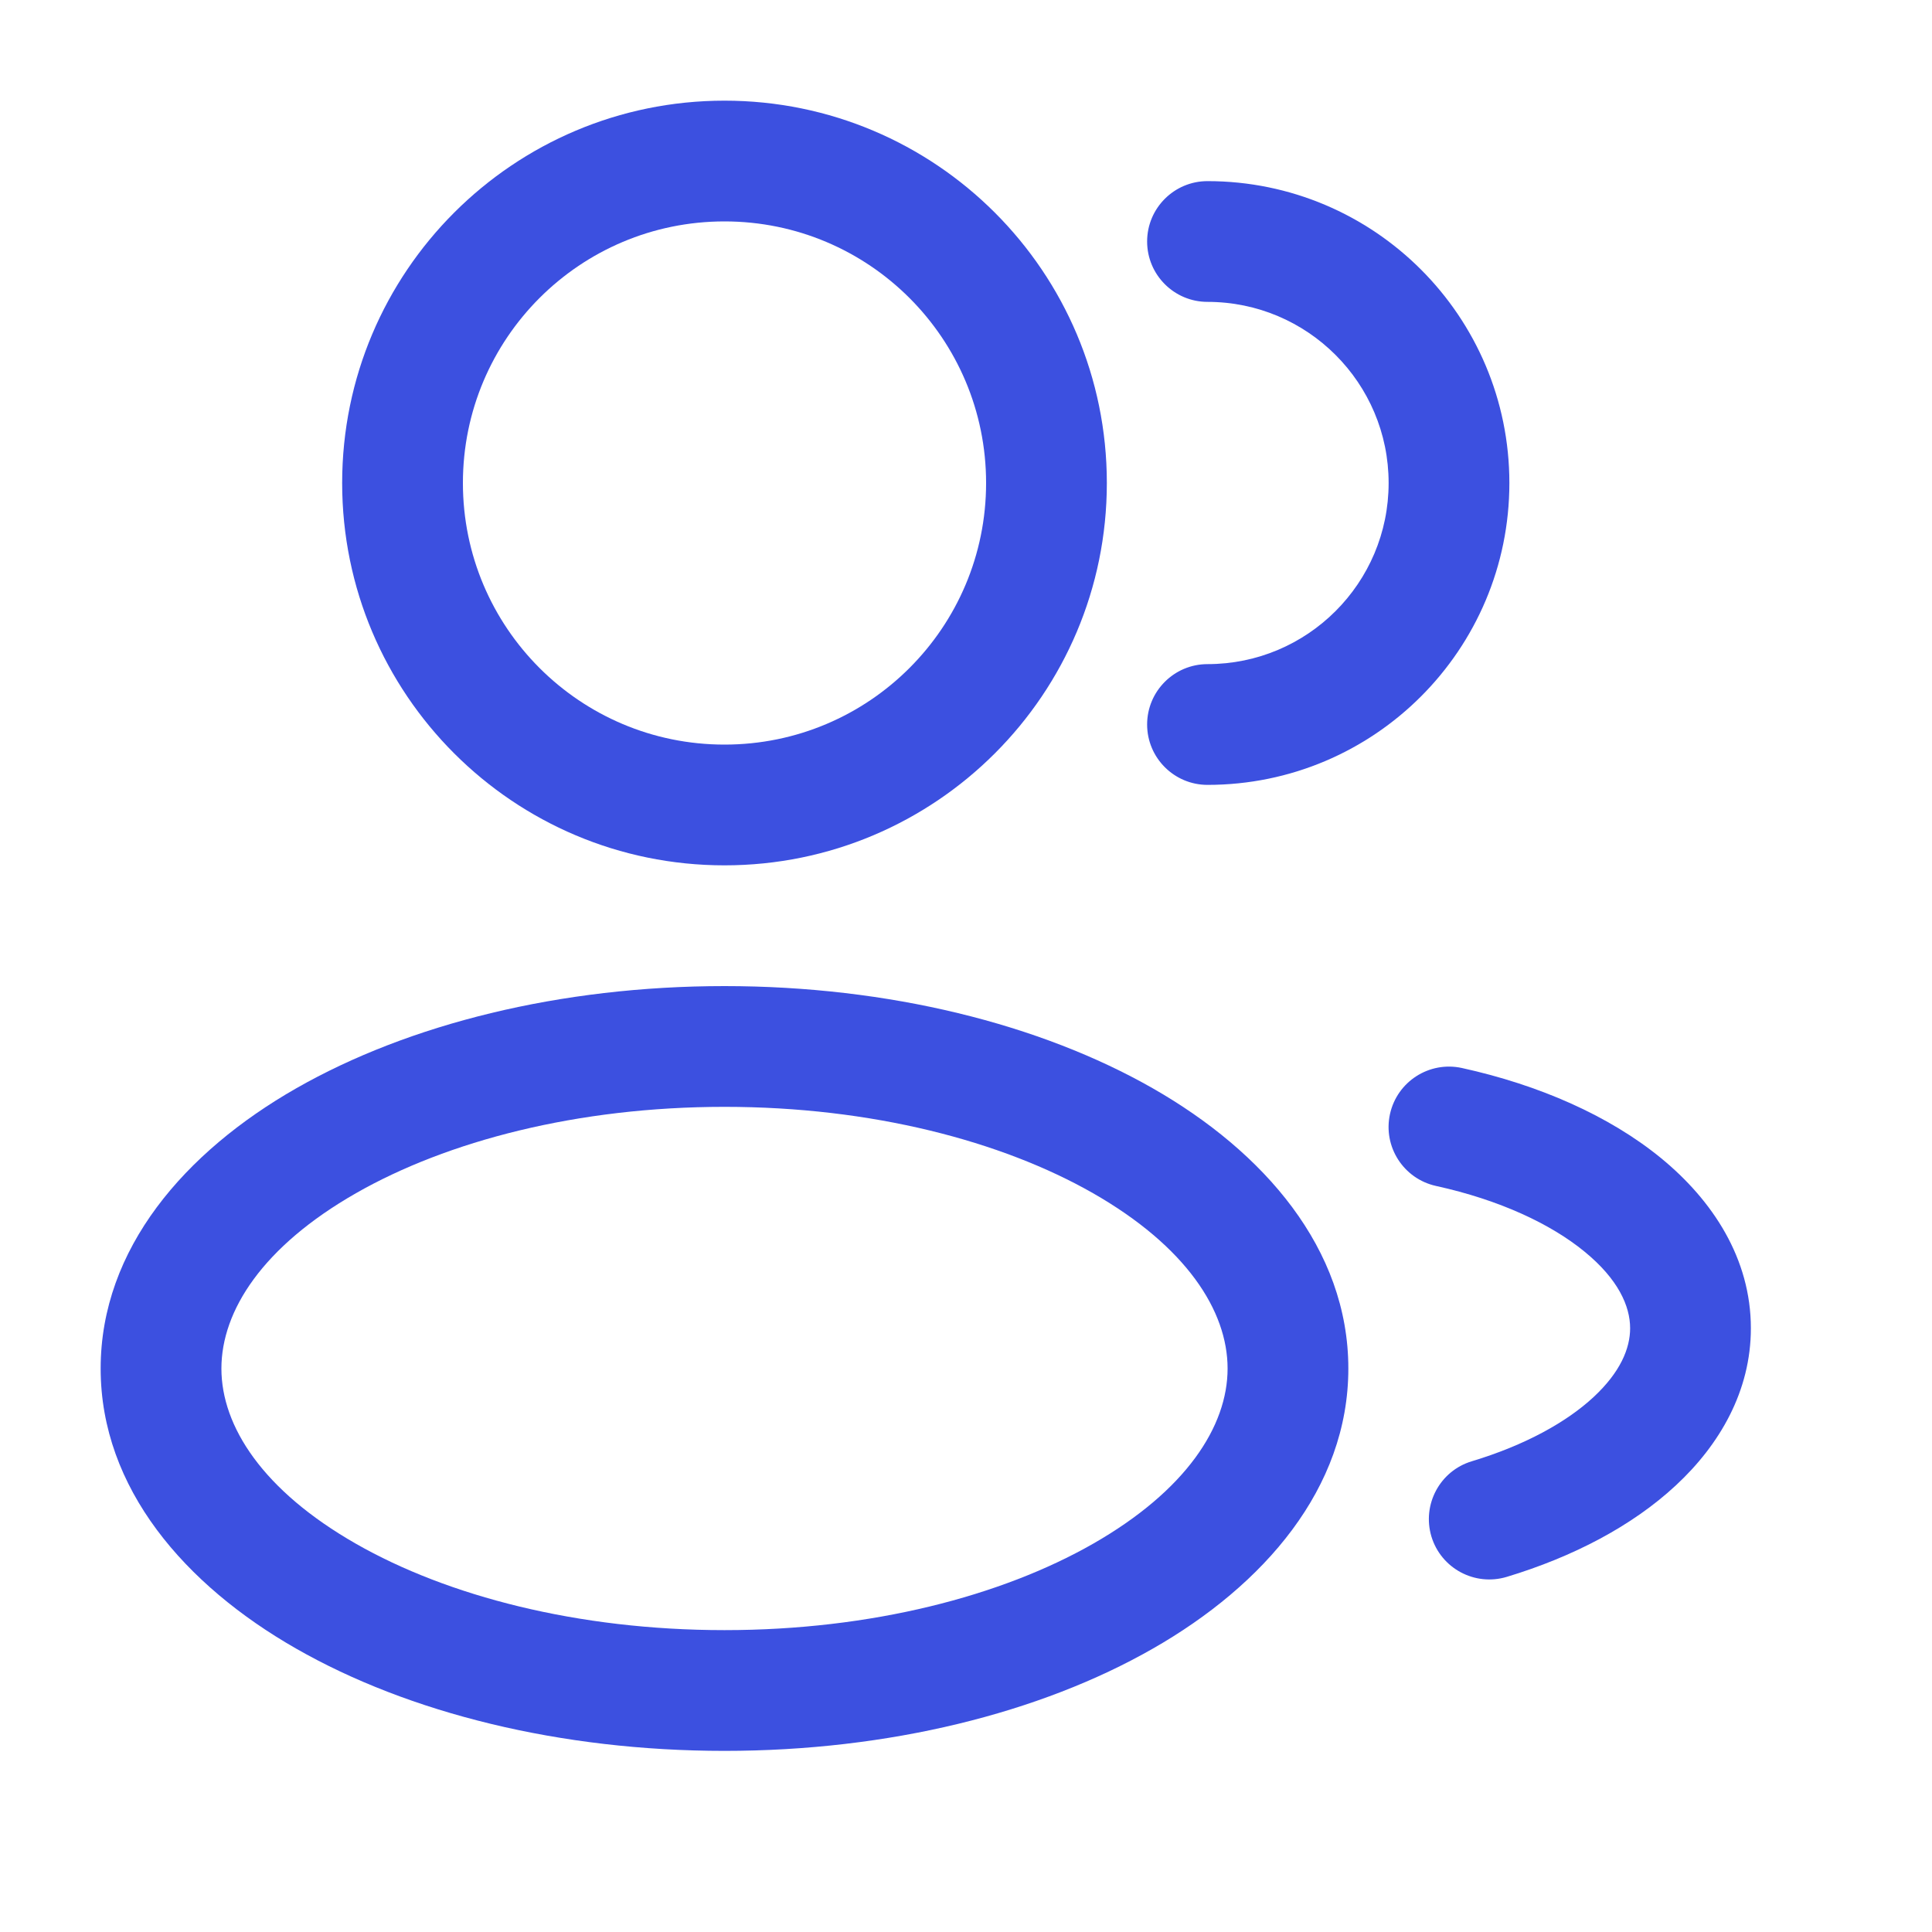
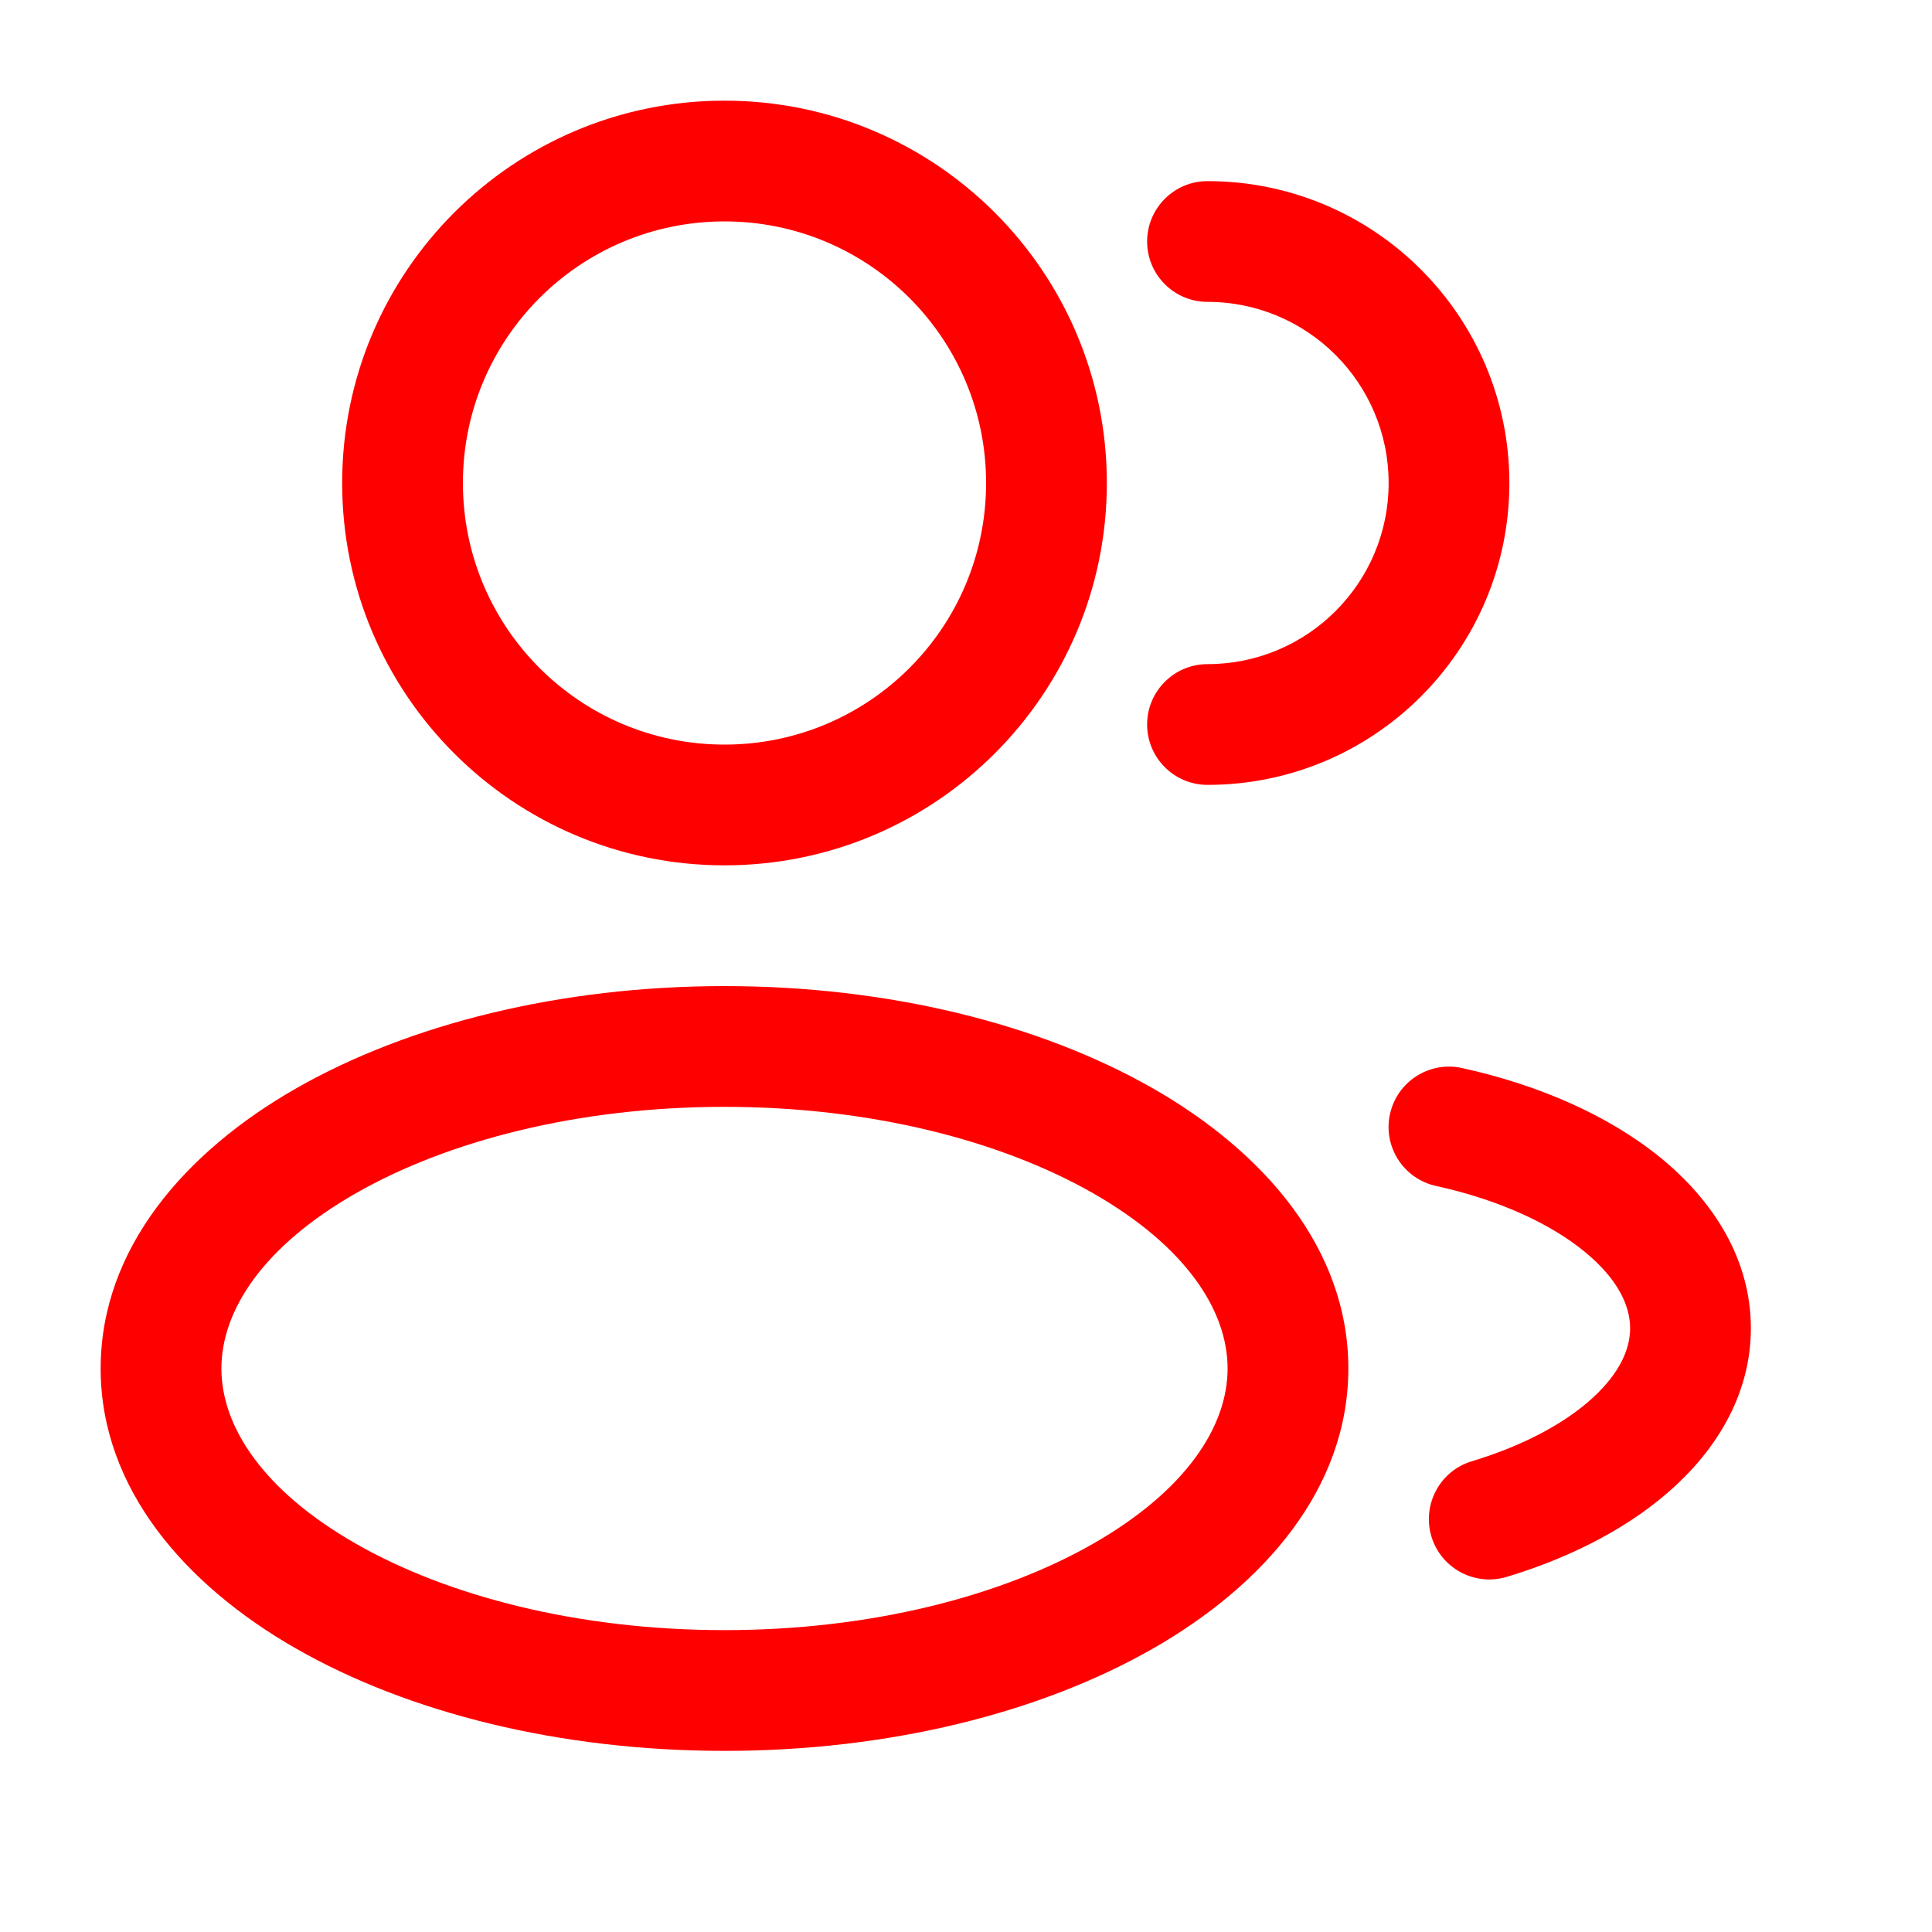
<svg xmlns="http://www.w3.org/2000/svg" width="20" height="20" viewBox="0 0 20 20" fill="none">
-   <path fill-rule="evenodd" clip-rule="evenodd" d="M7.5 1.042C5.314 1.042 3.542 2.814 3.542 5C3.542 7.186 5.314 8.958 7.5 8.958C9.686 8.958 11.458 7.186 11.458 5C11.458 2.814 9.686 1.042 7.5 1.042ZM4.792 5C4.792 3.504 6.004 2.292 7.5 2.292C8.996 2.292 10.208 3.504 10.208 5C10.208 6.496 8.996 7.708 7.5 7.708C6.004 7.708 4.792 6.496 4.792 5Z" fill="#3C50E0" />
-   <path d="M12.5 1.875C12.155 1.875 11.875 2.155 11.875 2.5C11.875 2.845 12.155 3.125 12.5 3.125C13.535 3.125 14.375 3.965 14.375 5C14.375 6.036 13.535 6.875 12.5 6.875C12.155 6.875 11.875 7.155 11.875 7.5C11.875 7.845 12.155 8.125 12.5 8.125C14.226 8.125 15.625 6.726 15.625 5C15.625 3.274 14.226 1.875 12.5 1.875Z" fill="#3C50E0" />
-   <path fill-rule="evenodd" clip-rule="evenodd" d="M3.065 11.267C4.231 10.601 5.8 10.208 7.5 10.208C9.199 10.208 10.769 10.601 11.935 11.267C13.083 11.923 13.958 12.925 13.958 14.167C13.958 15.408 13.083 16.41 11.935 17.066C10.769 17.733 9.199 18.125 7.5 18.125C5.8 18.125 4.231 17.733 3.065 17.066C1.917 16.41 1.042 15.408 1.042 14.167C1.042 12.925 1.917 11.923 3.065 11.267ZM3.685 12.352C2.722 12.902 2.292 13.567 2.292 14.167C2.292 14.766 2.722 15.431 3.685 15.981C4.63 16.521 5.978 16.875 7.5 16.875C9.022 16.875 10.369 16.521 11.315 15.981C12.277 15.431 12.708 14.766 12.708 14.167C12.708 13.567 12.277 12.902 11.315 12.352C10.369 11.812 9.022 11.458 7.5 11.458C5.978 11.458 4.63 11.812 3.685 12.352Z" fill="#3C50E0" />
-   <path d="M15.134 11.056C14.796 10.982 14.463 11.196 14.389 11.533C14.315 11.87 14.529 12.203 14.866 12.277C15.526 12.422 16.054 12.671 16.402 12.956C16.751 13.241 16.875 13.52 16.875 13.75C16.875 13.959 16.774 14.204 16.497 14.462C16.218 14.721 15.789 14.96 15.236 15.127C14.906 15.226 14.719 15.575 14.818 15.906C14.918 16.236 15.266 16.423 15.597 16.324C16.282 16.117 16.895 15.798 17.348 15.377C17.803 14.955 18.125 14.399 18.125 13.75C18.125 13.029 17.73 12.427 17.194 11.988C16.658 11.55 15.935 11.232 15.134 11.056Z" fill="#3C50E0" />
+   <path fill-rule="evenodd" clip-rule="evenodd" d="M7.5 1.042C5.314 1.042 3.542 2.814 3.542 5C3.542 7.186 5.314 8.958 7.5 8.958C9.686 8.958 11.458 7.186 11.458 5C11.458 2.814 9.686 1.042 7.5 1.042ZM4.792 5C4.792 3.504 6.004 2.292 7.5 2.292C8.996 2.292 10.208 3.504 10.208 5C10.208 6.496 8.996 7.708 7.5 7.708C6.004 7.708 4.792 6.496 4.792 5Z" fill="#ff0000" />
+   <path d="M12.5 1.875C12.155 1.875 11.875 2.155 11.875 2.5C11.875 2.845 12.155 3.125 12.5 3.125C13.535 3.125 14.375 3.965 14.375 5C14.375 6.036 13.535 6.875 12.5 6.875C12.155 6.875 11.875 7.155 11.875 7.5C11.875 7.845 12.155 8.125 12.5 8.125C14.226 8.125 15.625 6.726 15.625 5C15.625 3.274 14.226 1.875 12.5 1.875Z" fill="#ff0000" />
+   <path fill-rule="evenodd" clip-rule="evenodd" d="M3.065 11.267C4.231 10.601 5.8 10.208 7.5 10.208C9.199 10.208 10.769 10.601 11.935 11.267C13.083 11.923 13.958 12.925 13.958 14.167C13.958 15.408 13.083 16.41 11.935 17.066C10.769 17.733 9.199 18.125 7.5 18.125C5.8 18.125 4.231 17.733 3.065 17.066C1.917 16.41 1.042 15.408 1.042 14.167C1.042 12.925 1.917 11.923 3.065 11.267ZM3.685 12.352C2.722 12.902 2.292 13.567 2.292 14.167C2.292 14.766 2.722 15.431 3.685 15.981C4.63 16.521 5.978 16.875 7.5 16.875C9.022 16.875 10.369 16.521 11.315 15.981C12.277 15.431 12.708 14.766 12.708 14.167C12.708 13.567 12.277 12.902 11.315 12.352C10.369 11.812 9.022 11.458 7.5 11.458C5.978 11.458 4.63 11.812 3.685 12.352Z" fill="#ff0000" />
+   <path d="M15.134 11.056C14.796 10.982 14.463 11.196 14.389 11.533C14.315 11.87 14.529 12.203 14.866 12.277C15.526 12.422 16.054 12.671 16.402 12.956C16.751 13.241 16.875 13.52 16.875 13.75C16.875 13.959 16.774 14.204 16.497 14.462C16.218 14.721 15.789 14.96 15.236 15.127C14.906 15.226 14.719 15.575 14.818 15.906C14.918 16.236 15.266 16.423 15.597 16.324C16.282 16.117 16.895 15.798 17.348 15.377C17.803 14.955 18.125 14.399 18.125 13.75C18.125 13.029 17.73 12.427 17.194 11.988C16.658 11.55 15.935 11.232 15.134 11.056Z" fill="#ff0000" />
</svg>
